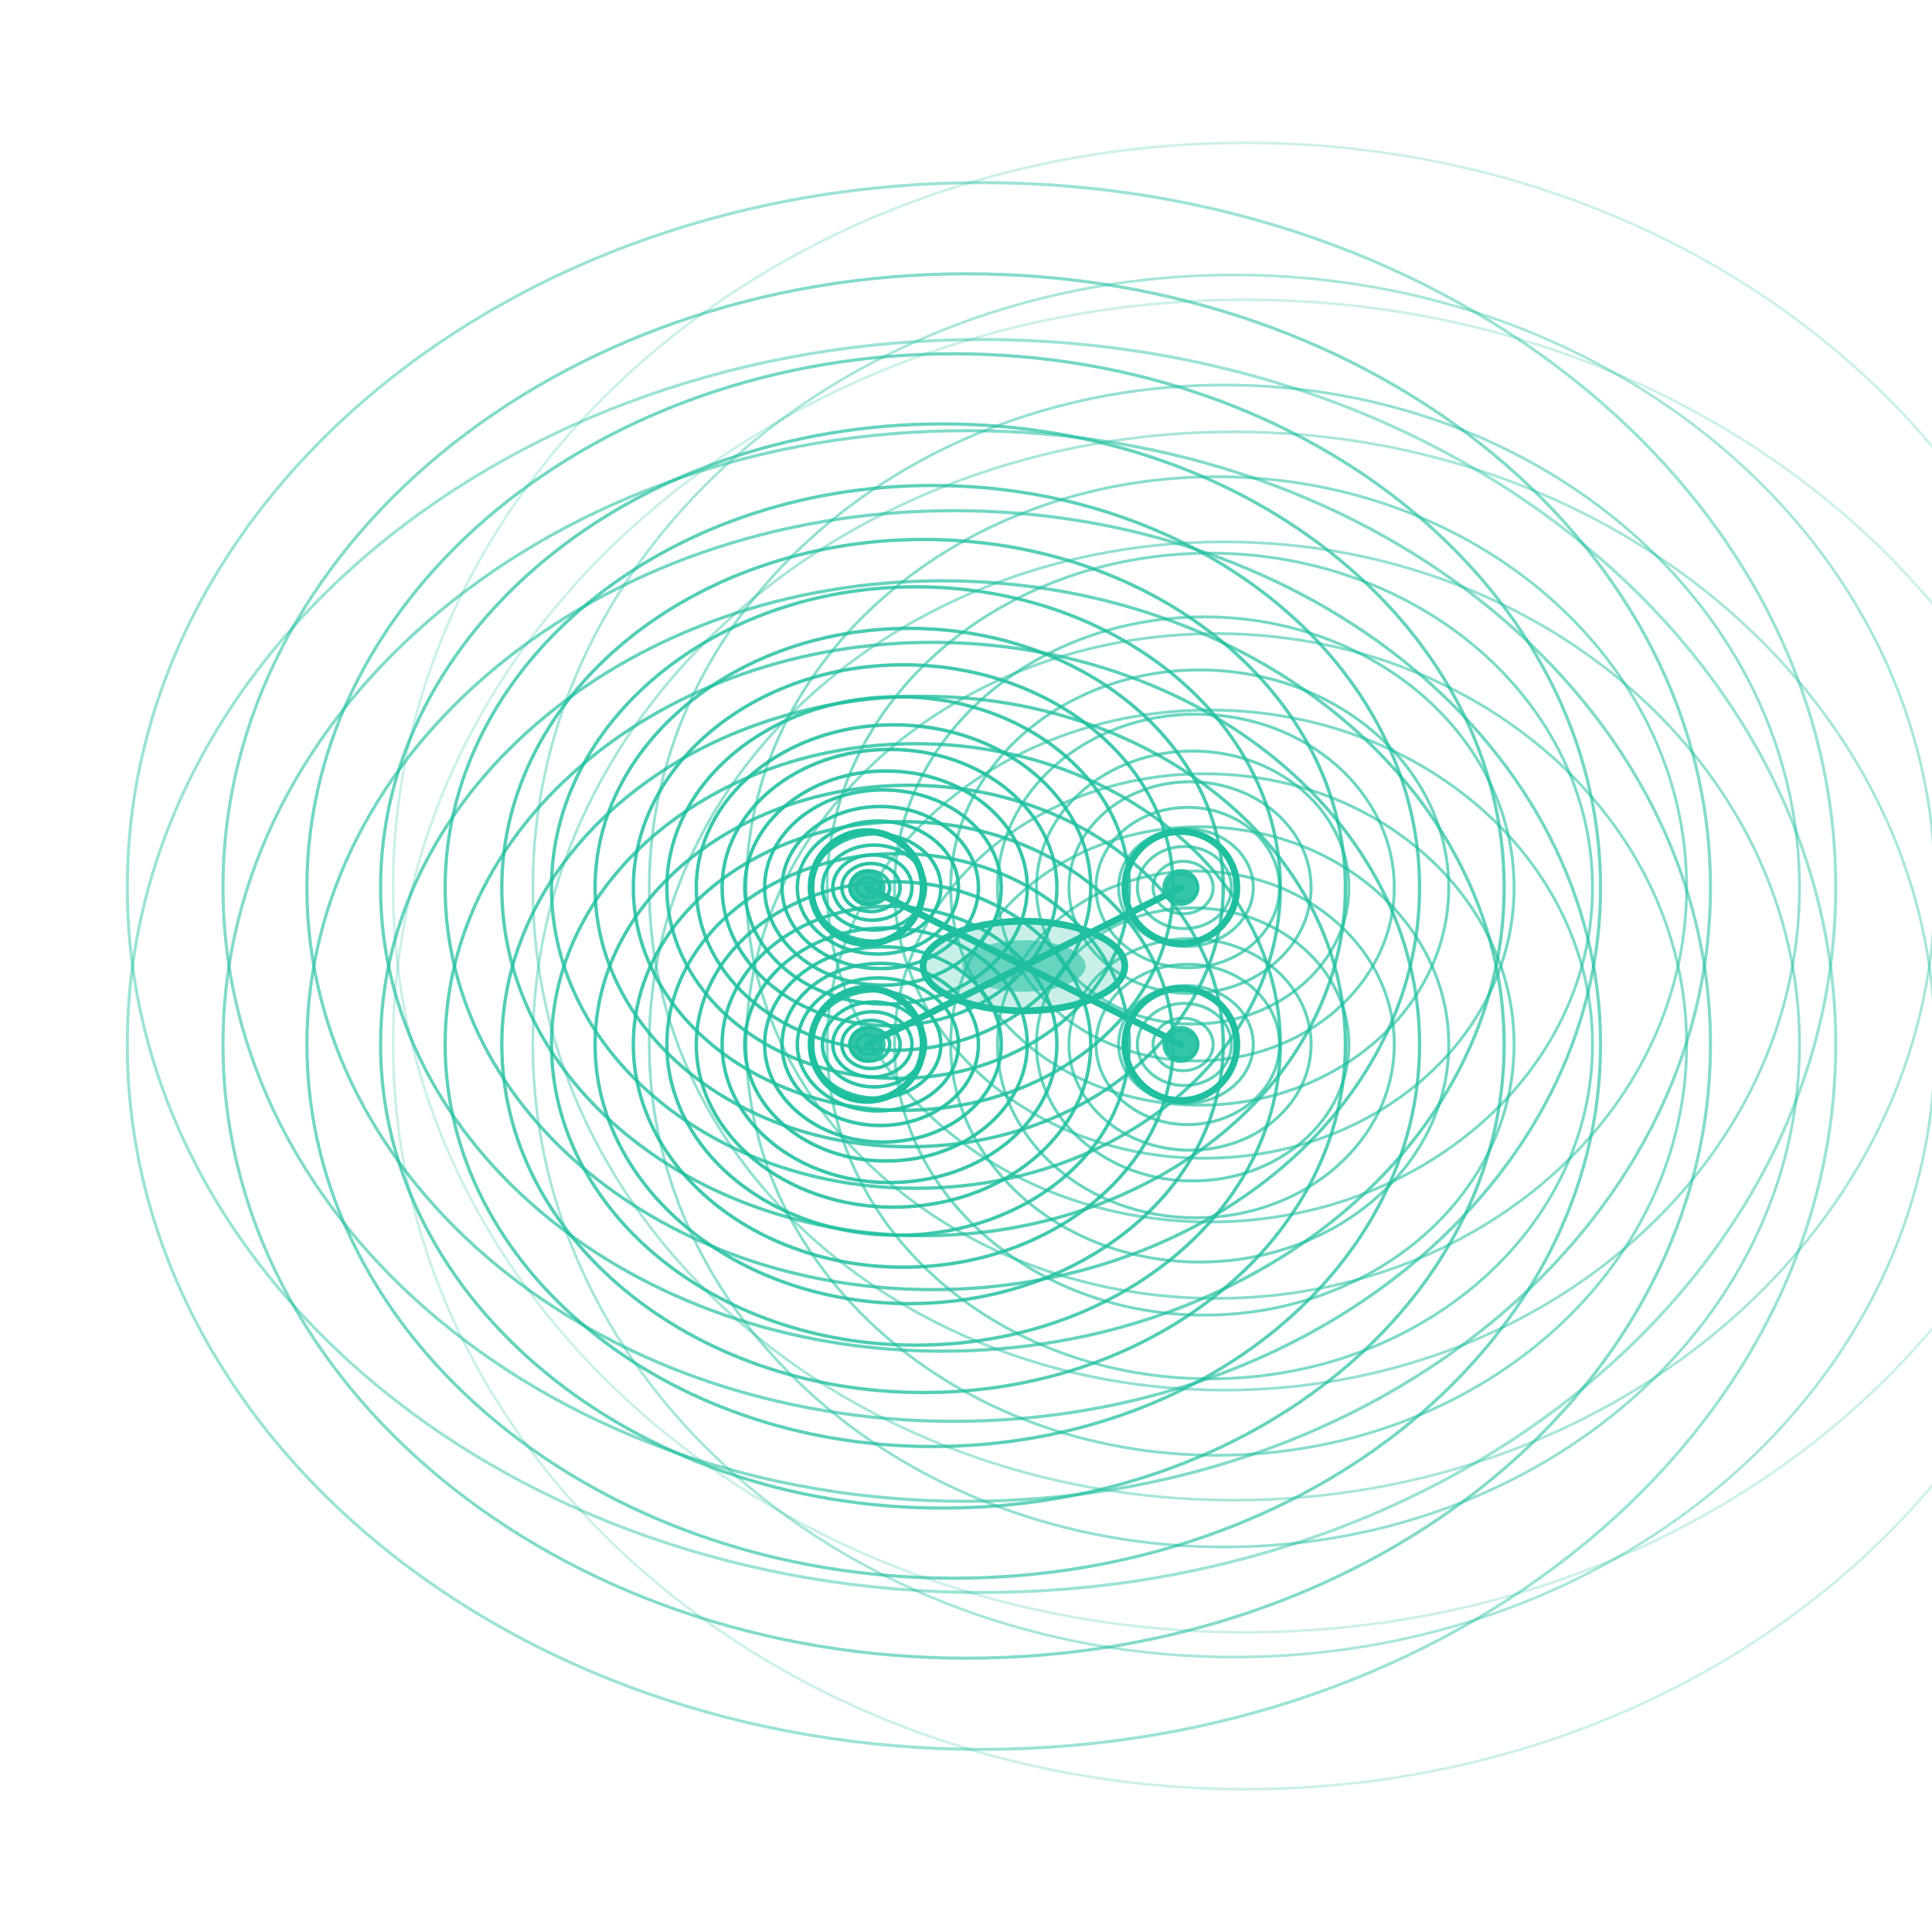
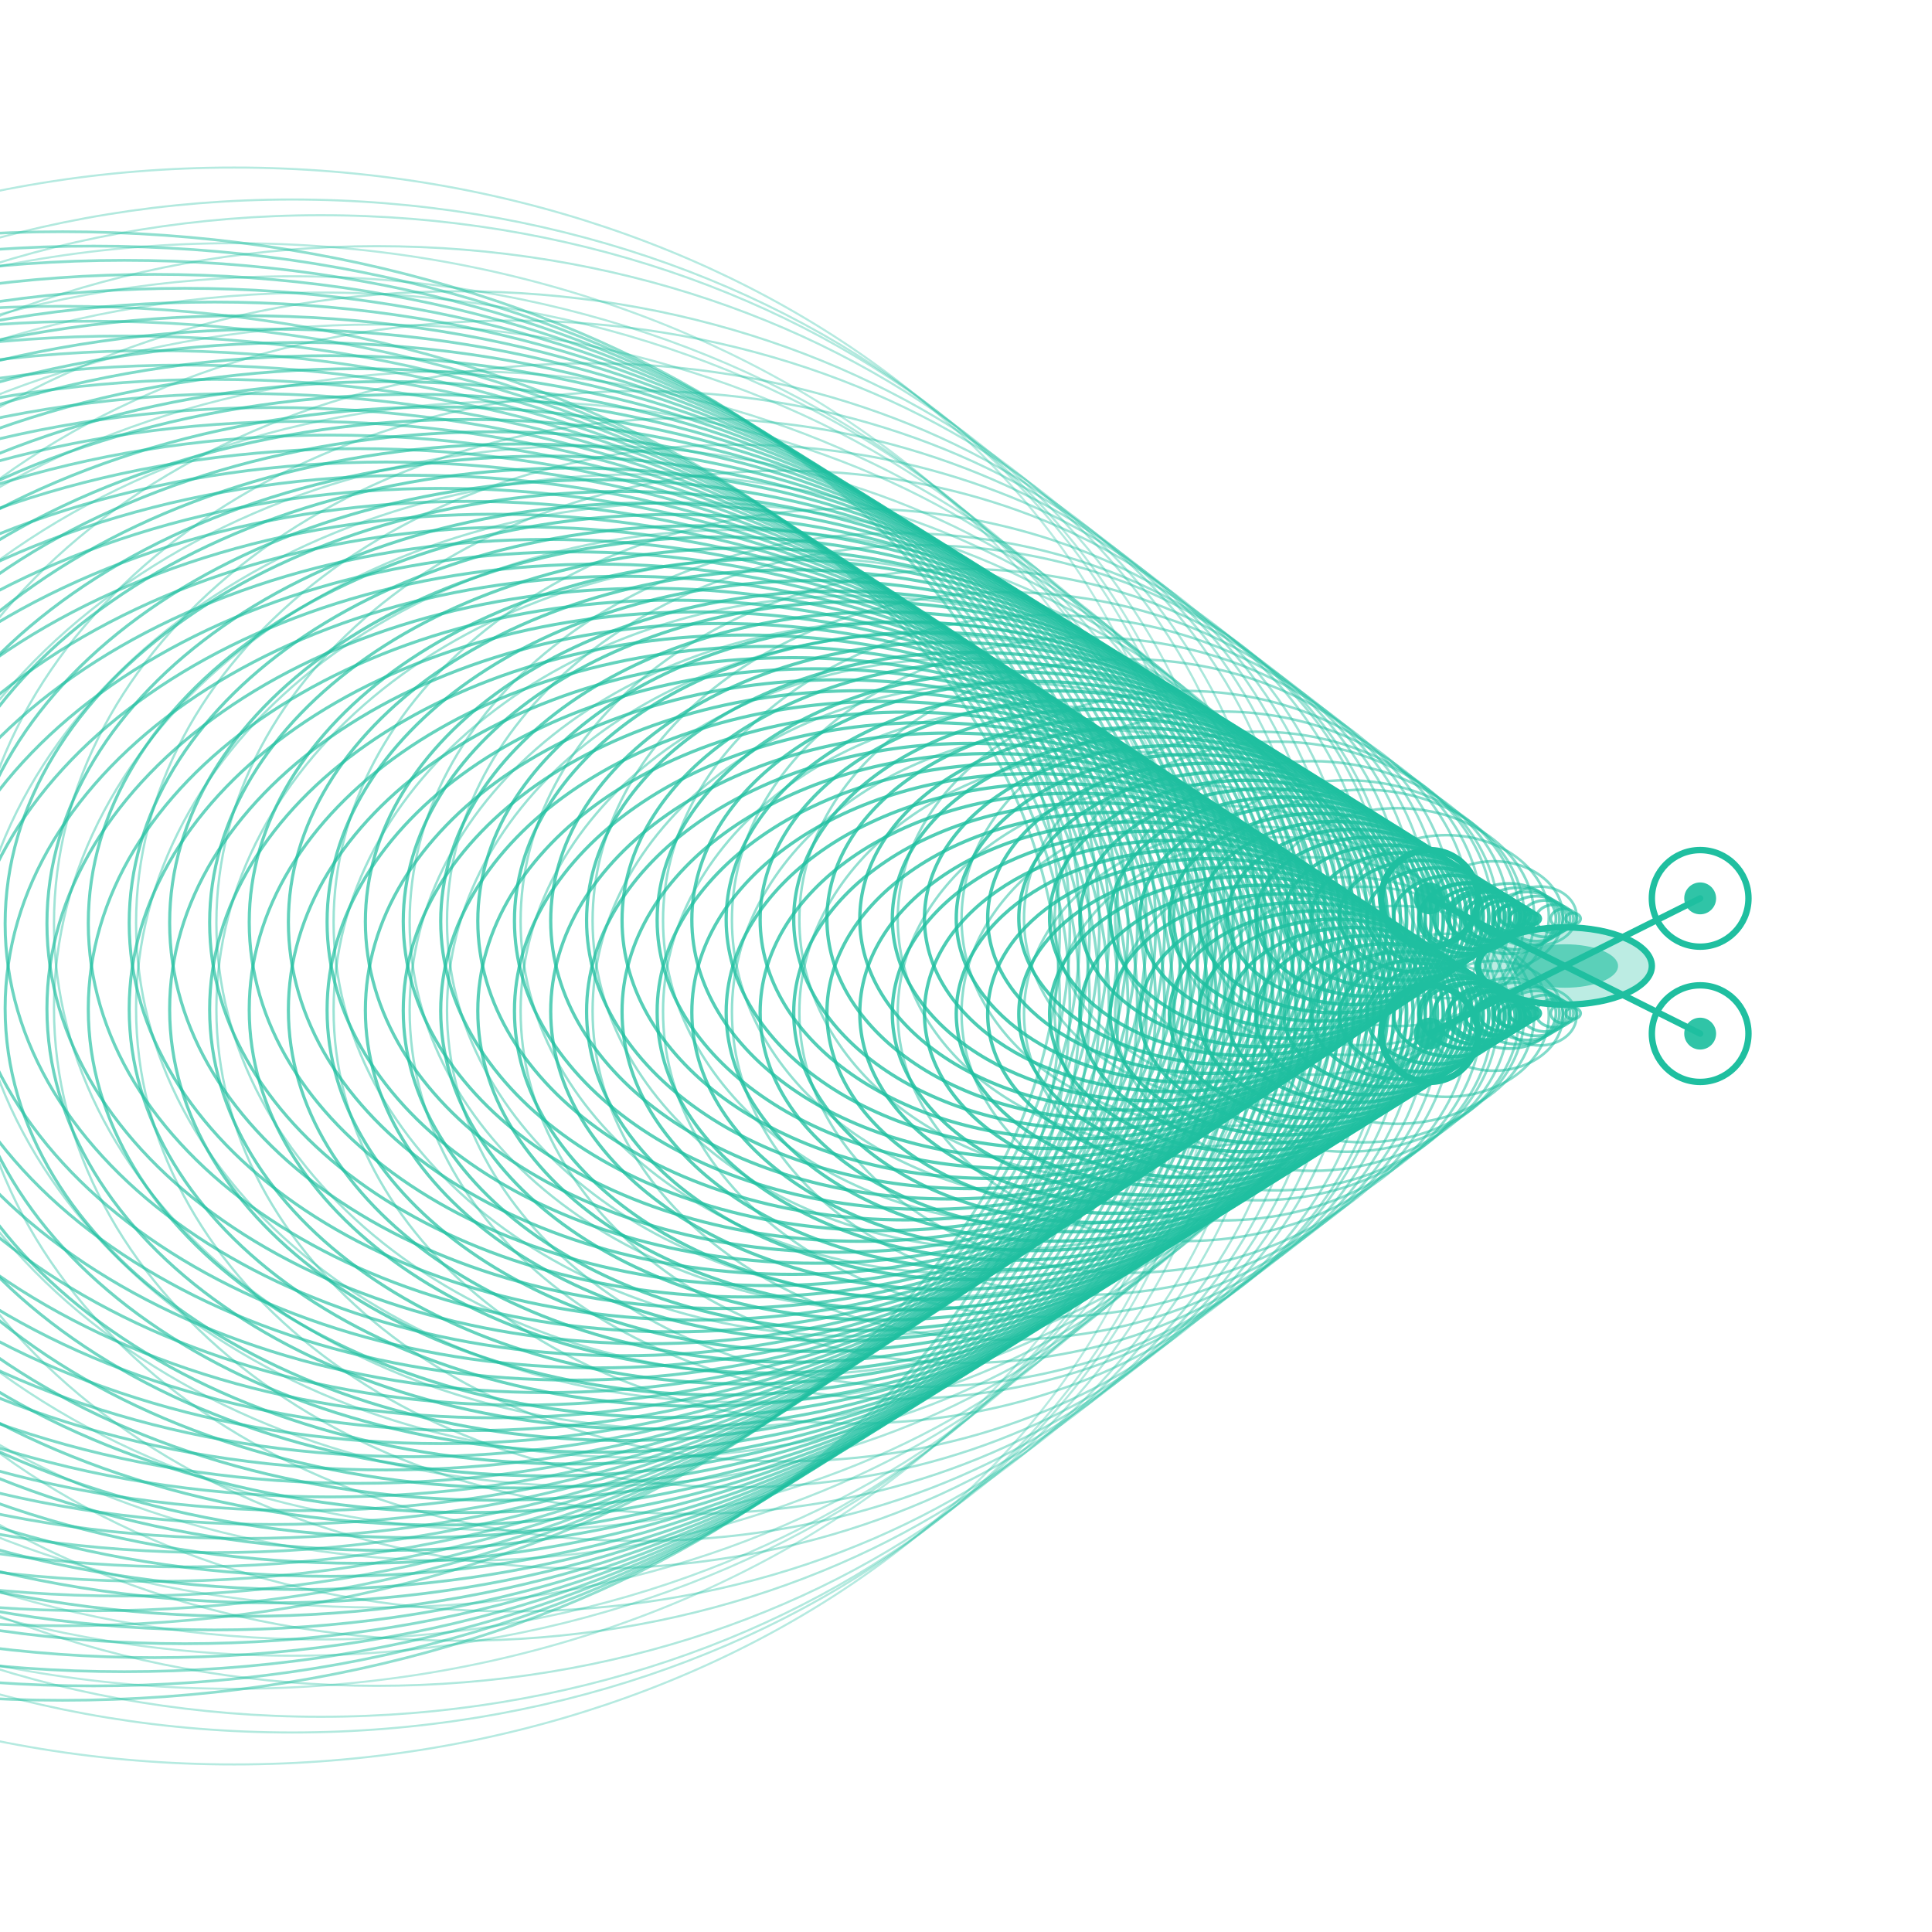
<svg xmlns="http://www.w3.org/2000/svg" viewBox="0 0 1000 1000" width="1000" height="1000" fill="none" role="img" aria-label="HET68 drone logo">
  <g transform="translate(500 500)">
-     <ellipse cx="8.04" cy="40.60" rx="442.14" ry="364.87" stroke="#1FBFA0" stroke-width="1.57" stroke-opacity="0.445" />
-     <ellipse cx="8.04" cy="-40.60" rx="442.14" ry="364.87" stroke="#1FBFA0" stroke-width="1.57" stroke-opacity="0.445" />
-     <ellipse cx="144.61" cy="40.60" rx="441.14" ry="385.46" stroke="#1FBFA0" stroke-width="1.34" stroke-opacity="0.219" />
-     <ellipse cx="144.61" cy="-40.60" rx="441.14" ry="385.46" stroke="#1FBFA0" stroke-width="1.34" stroke-opacity="0.219" />
-     <ellipse cx="0.38" cy="40.60" rx="384.95" ry="317.68" stroke="#1FBFA0" stroke-width="1.61" stroke-opacity="0.551" />
-     <ellipse cx="0.38" cy="-40.60" rx="384.95" ry="317.68" stroke="#1FBFA0" stroke-width="1.61" stroke-opacity="0.551" />
-     <ellipse cx="138.68" cy="40.60" rx="362.90" ry="317.09" stroke="#1FBFA0" stroke-width="1.39" stroke-opacity="0.388" />
-     <ellipse cx="138.68" cy="-40.60" rx="362.90" ry="317.09" stroke="#1FBFA0" stroke-width="1.39" stroke-opacity="0.388" />
-     <ellipse cx="-6.35" cy="40.60" rx="334.79" ry="276.28" stroke="#1FBFA0" stroke-width="1.64" stroke-opacity="0.625" />
-     <ellipse cx="-6.35" cy="-40.60" rx="334.79" ry="276.28" stroke="#1FBFA0" stroke-width="1.64" stroke-opacity="0.625" />
-     <ellipse cx="133.74" cy="40.60" rx="297.69" ry="260.12" stroke="#1FBFA0" stroke-width="1.43" stroke-opacity="0.474" />
-     <ellipse cx="133.74" cy="-40.60" rx="297.69" ry="260.12" stroke="#1FBFA0" stroke-width="1.43" stroke-opacity="0.474" />
-     <ellipse cx="-12.24" cy="40.60" rx="290.78" ry="239.97" stroke="#1FBFA0" stroke-width="1.67" stroke-opacity="0.680" />
-     <ellipse cx="-12.24" cy="-40.60" rx="290.78" ry="239.97" stroke="#1FBFA0" stroke-width="1.67" stroke-opacity="0.680" />
-     <ellipse cx="-17.41" cy="40.60" rx="252.18" ry="208.11" stroke="#1FBFA0" stroke-width="1.69" stroke-opacity="0.724" />
-     <ellipse cx="-17.41" cy="-40.60" rx="252.18" ry="208.11" stroke="#1FBFA0" stroke-width="1.69" stroke-opacity="0.724" />
-     <ellipse cx="129.63" cy="40.60" rx="243.36" ry="212.64" stroke="#1FBFA0" stroke-width="1.46" stroke-opacity="0.533" />
-     <ellipse cx="129.63" cy="-40.60" rx="243.36" ry="212.64" stroke="#1FBFA0" stroke-width="1.46" stroke-opacity="0.533" />
-     <ellipse cx="-21.95" cy="40.60" rx="218.32" ry="180.17" stroke="#1FBFA0" stroke-width="1.72" stroke-opacity="0.759" />
-     <ellipse cx="-21.95" cy="-40.60" rx="218.32" ry="180.17" stroke="#1FBFA0" stroke-width="1.72" stroke-opacity="0.759" />
-     <ellipse cx="126.20" cy="40.60" rx="198.08" ry="173.08" stroke="#1FBFA0" stroke-width="1.49" stroke-opacity="0.575" />
-     <ellipse cx="126.20" cy="-40.60" rx="198.08" ry="173.08" stroke="#1FBFA0" stroke-width="1.49" stroke-opacity="0.575" />
-     <ellipse cx="-25.93" cy="40.60" rx="188.62" ry="155.65" stroke="#1FBFA0" stroke-width="1.73" stroke-opacity="0.788" />
-     <ellipse cx="-25.93" cy="-40.60" rx="188.62" ry="155.65" stroke="#1FBFA0" stroke-width="1.73" stroke-opacity="0.788" />
-     <ellipse cx="-29.42" cy="40.60" rx="162.56" ry="134.15" stroke="#1FBFA0" stroke-width="1.75" stroke-opacity="0.813" />
-     <ellipse cx="-29.42" cy="-40.60" rx="162.56" ry="134.15" stroke="#1FBFA0" stroke-width="1.75" stroke-opacity="0.813" />
-     <ellipse cx="123.34" cy="40.60" rx="160.34" ry="140.10" stroke="#1FBFA0" stroke-width="1.51" stroke-opacity="0.608" />
-     <ellipse cx="123.34" cy="-40.60" rx="160.34" ry="140.10" stroke="#1FBFA0" stroke-width="1.51" stroke-opacity="0.608" />
-     <ellipse cx="-32.48" cy="40.60" rx="139.71" ry="115.29" stroke="#1FBFA0" stroke-width="1.77" stroke-opacity="0.833" />
-     <ellipse cx="-32.48" cy="-40.60" rx="139.71" ry="115.29" stroke="#1FBFA0" stroke-width="1.77" stroke-opacity="0.833" />
-     <ellipse cx="120.96" cy="40.60" rx="128.90" ry="112.63" stroke="#1FBFA0" stroke-width="1.53" stroke-opacity="0.634" />
-     <ellipse cx="120.96" cy="-40.60" rx="128.90" ry="112.63" stroke="#1FBFA0" stroke-width="1.53" stroke-opacity="0.634" />
-     <ellipse cx="-35.17" cy="40.60" rx="119.66" ry="98.75" stroke="#1FBFA0" stroke-width="1.78" stroke-opacity="0.851" />
-     <ellipse cx="-35.17" cy="-40.60" rx="119.66" ry="98.75" stroke="#1FBFA0" stroke-width="1.78" stroke-opacity="0.851" />
-     <ellipse cx="118.98" cy="40.60" rx="102.69" ry="89.73" stroke="#1FBFA0" stroke-width="1.54" stroke-opacity="0.654" />
-     <ellipse cx="118.98" cy="-40.60" rx="102.69" ry="89.73" stroke="#1FBFA0" stroke-width="1.54" stroke-opacity="0.654" />
-     <ellipse cx="-37.52" cy="40.60" rx="102.07" ry="84.23" stroke="#1FBFA0" stroke-width="1.79" stroke-opacity="0.865" />
-     <ellipse cx="-37.52" cy="-40.60" rx="102.07" ry="84.23" stroke="#1FBFA0" stroke-width="1.79" stroke-opacity="0.865" />
-     <ellipse cx="-39.59" cy="40.60" rx="86.65" ry="71.50" stroke="#1FBFA0" stroke-width="1.80" stroke-opacity="0.878" />
-     <ellipse cx="-39.59" cy="-40.60" rx="86.65" ry="71.50" stroke="#1FBFA0" stroke-width="1.80" stroke-opacity="0.878" />
-     <ellipse cx="117.32" cy="40.60" rx="80.86" ry="70.65" stroke="#1FBFA0" stroke-width="1.56" stroke-opacity="0.670" />
-     <ellipse cx="117.32" cy="-40.60" rx="80.86" ry="70.65" stroke="#1FBFA0" stroke-width="1.56" stroke-opacity="0.670" />
-     <ellipse cx="-41.40" cy="40.60" rx="73.11" ry="60.34" stroke="#1FBFA0" stroke-width="1.81" stroke-opacity="0.889" />
-     <ellipse cx="-41.40" cy="-40.60" rx="73.11" ry="60.34" stroke="#1FBFA0" stroke-width="1.81" stroke-opacity="0.889" />
-     <ellipse cx="115.95" cy="40.60" rx="62.66" ry="54.75" stroke="#1FBFA0" stroke-width="1.57" stroke-opacity="0.683" />
-     <ellipse cx="115.95" cy="-40.60" rx="62.66" ry="54.75" stroke="#1FBFA0" stroke-width="1.57" stroke-opacity="0.683" />
-     <ellipse cx="-42.99" cy="40.60" rx="61.24" ry="50.54" stroke="#1FBFA0" stroke-width="1.82" stroke-opacity="0.898" />
-     <ellipse cx="-42.99" cy="-40.60" rx="61.24" ry="50.54" stroke="#1FBFA0" stroke-width="1.82" stroke-opacity="0.898" />
-     <ellipse cx="-44.39" cy="40.60" rx="50.83" ry="41.95" stroke="#1FBFA0" stroke-width="1.82" stroke-opacity="0.906" />
-     <ellipse cx="-44.39" cy="-40.60" rx="50.83" ry="41.95" stroke="#1FBFA0" stroke-width="1.82" stroke-opacity="0.906" />
-     <ellipse cx="114.80" cy="40.60" rx="47.50" ry="41.50" stroke="#1FBFA0" stroke-width="1.58" stroke-opacity="0.694" />
-     <ellipse cx="114.80" cy="-40.60" rx="47.50" ry="41.50" stroke="#1FBFA0" stroke-width="1.58" stroke-opacity="0.694" />
-     <ellipse cx="-45.61" cy="40.60" rx="41.70" ry="34.41" stroke="#1FBFA0" stroke-width="1.83" stroke-opacity="0.913" />
-     <ellipse cx="-45.61" cy="-40.60" rx="41.70" ry="34.41" stroke="#1FBFA0" stroke-width="1.83" stroke-opacity="0.913" />
-     <ellipse cx="113.84" cy="40.60" rx="34.86" ry="30.46" stroke="#1FBFA0" stroke-width="1.58" stroke-opacity="0.702" />
-     <ellipse cx="113.84" cy="-40.60" rx="34.86" ry="30.46" stroke="#1FBFA0" stroke-width="1.58" stroke-opacity="0.702" />
-     <ellipse cx="-46.69" cy="40.60" rx="33.69" ry="27.80" stroke="#1FBFA0" stroke-width="1.83" stroke-opacity="0.920" />
-     <ellipse cx="-46.69" cy="-40.60" rx="33.69" ry="27.80" stroke="#1FBFA0" stroke-width="1.83" stroke-opacity="0.920" />
-     <ellipse cx="-47.63" cy="40.60" rx="26.66" ry="22.00" stroke="#1FBFA0" stroke-width="1.84" stroke-opacity="0.925" />
-     <ellipse cx="-47.63" cy="-40.60" rx="26.66" ry="22.00" stroke="#1FBFA0" stroke-width="1.84" stroke-opacity="0.925" />
-     <ellipse cx="113.04" cy="40.60" rx="24.33" ry="21.26" stroke="#1FBFA0" stroke-width="1.59" stroke-opacity="0.709" />
-     <ellipse cx="113.04" cy="-40.60" rx="24.33" ry="21.26" stroke="#1FBFA0" stroke-width="1.59" stroke-opacity="0.709" />
-     <ellipse cx="-48.45" cy="40.60" rx="20.49" ry="16.91" stroke="#1FBFA0" stroke-width="1.84" stroke-opacity="0.929" />
-     <ellipse cx="-48.45" cy="-40.60" rx="20.49" ry="16.91" stroke="#1FBFA0" stroke-width="1.84" stroke-opacity="0.929" />
-     <ellipse cx="112.38" cy="40.60" rx="15.55" ry="13.59" stroke="#1FBFA0" stroke-width="1.60" stroke-opacity="0.715" />
-     <ellipse cx="112.38" cy="-40.60" rx="15.55" ry="13.59" stroke="#1FBFA0" stroke-width="1.60" stroke-opacity="0.715" />
-     <ellipse cx="-49.18" cy="40.60" rx="15.08" ry="12.45" stroke="#1FBFA0" stroke-width="1.84" stroke-opacity="0.933" />
-     <ellipse cx="-49.18" cy="-40.60" rx="15.08" ry="12.45" stroke="#1FBFA0" stroke-width="1.84" stroke-opacity="0.933" />
-     <ellipse cx="-49.81" cy="40.60" rx="10.34" ry="8.53" stroke="#1FBFA0" stroke-width="1.85" stroke-opacity="0.937" />
-     <ellipse cx="-49.81" cy="-40.60" rx="10.34" ry="8.53" stroke="#1FBFA0" stroke-width="1.85" stroke-opacity="0.937" />
-     <ellipse cx="111.82" cy="40.60" rx="8.24" ry="7.20" stroke="#1FBFA0" stroke-width="1.60" stroke-opacity="0.720" />
-     <ellipse cx="111.82" cy="-40.60" rx="8.24" ry="7.20" stroke="#1FBFA0" stroke-width="1.60" stroke-opacity="0.720" />
-     <ellipse cx="-50.37" cy="40.60" rx="6.18" ry="5.10" stroke="#1FBFA0" stroke-width="1.85" stroke-opacity="0.940" />
-     <ellipse cx="-50.37" cy="-40.60" rx="6.18" ry="5.10" stroke="#1FBFA0" stroke-width="1.85" stroke-opacity="0.940" />
-     <g transform="translate(30.00 0.00) rotate(180)" stroke="#1FBFA0" stroke-width="3.5" stroke-linejoin="round" stroke-linecap="round" fill="#1FBFA0" fill-opacity="0.24">
-       <ellipse cx="0" cy="0" rx="52.20" ry="23.20" />
-       <path d="M -81.20 -40.60 L 81.20 40.60 M 81.20 -40.60 L -81.20 40.60" fill="none" />
-       <circle cx="-81.20" cy="-40.60" r="29.00" fill="none" />
-       <circle cx="-81.20" cy="-40.60" r="9.57" fill="#1FBFA0" fill-opacity="0.9" stroke="none" />
-       <circle cx="81.20" cy="-40.60" r="29.00" fill="none" />
-       <circle cx="81.20" cy="-40.60" r="9.57" fill="#1FBFA0" fill-opacity="0.9" stroke="none" />
-       <circle cx="-81.20" cy="40.60" r="29.00" fill="none" />
-       <circle cx="-81.20" cy="40.60" r="9.57" fill="#1FBFA0" fill-opacity="0.9" stroke="none" />
-       <circle cx="81.20" cy="40.60" r="29.00" fill="none" />
-       <circle cx="81.20" cy="40.60" r="9.57" fill="#1FBFA0" fill-opacity="0.9" stroke="none" />
-       <ellipse cx="0" cy="0" rx="31.90" ry="13.34" fill="#1FBFA0" fill-opacity="0.58" stroke="none" />
+     <ellipse cx="-467.59" cy="19.29" rx="516.11" ry="360.78" stroke="#1FBFA0" stroke-width="1.39" stroke-opacity="0.497" />
+     <ellipse cx="-467.59" cy="-19.29" rx="516.11" ry="360.78" stroke="#1FBFA0" stroke-width="1.39" stroke-opacity="0.497" />
+     <ellipse cx="-451.52" cy="19.44" rx="505.25" ry="353.19" stroke="#1FBFA0" stroke-width="1.40" stroke-opacity="0.506" />
+     <ellipse cx="-451.52" cy="-19.44" rx="505.25" ry="353.19" stroke="#1FBFA0" stroke-width="1.40" stroke-opacity="0.506" />
+     <ellipse cx="-378.82" cy="19.58" rx="494.51" ry="393.69" stroke="#1FBFA0" stroke-width="1.07" stroke-opacity="0.331" />
+     <ellipse cx="-435.63" cy="19.58" rx="494.51" ry="345.68" stroke="#1FBFA0" stroke-width="1.41" stroke-opacity="0.514" />
+     <ellipse cx="-378.82" cy="-19.58" rx="494.51" ry="393.69" stroke="#1FBFA0" stroke-width="1.07" stroke-opacity="0.331" />
+     <ellipse cx="-435.63" cy="-19.58" rx="494.51" ry="345.68" stroke="#1FBFA0" stroke-width="1.41" stroke-opacity="0.514" />
+     <ellipse cx="-419.91" cy="19.73" rx="483.88" ry="338.25" stroke="#1FBFA0" stroke-width="1.42" stroke-opacity="0.522" />
+     <ellipse cx="-419.91" cy="-19.73" rx="483.88" ry="338.25" stroke="#1FBFA0" stroke-width="1.42" stroke-opacity="0.522" />
+     <ellipse cx="-348.78" cy="19.87" rx="473.37" ry="376.86" stroke="#1FBFA0" stroke-width="1.08" stroke-opacity="0.342" />
+     <ellipse cx="-404.36" cy="19.87" rx="473.37" ry="330.90" stroke="#1FBFA0" stroke-width="1.43" stroke-opacity="0.531" />
+     <ellipse cx="-348.78" cy="-19.87" rx="473.37" ry="376.86" stroke="#1FBFA0" stroke-width="1.08" stroke-opacity="0.342" />
+     <ellipse cx="-404.36" cy="-19.87" rx="473.37" ry="330.90" stroke="#1FBFA0" stroke-width="1.43" stroke-opacity="0.531" />
+     <ellipse cx="-334.01" cy="20.01" rx="462.98" ry="368.59" stroke="#1FBFA0" stroke-width="1.09" stroke-opacity="0.347" />
+     <ellipse cx="-388.98" cy="20.01" rx="462.98" ry="323.64" stroke="#1FBFA0" stroke-width="1.44" stroke-opacity="0.539" />
+     <ellipse cx="-334.01" cy="-20.01" rx="462.98" ry="368.59" stroke="#1FBFA0" stroke-width="1.09" stroke-opacity="0.347" />
+     <ellipse cx="-388.98" cy="-20.01" rx="462.98" ry="323.64" stroke="#1FBFA0" stroke-width="1.44" stroke-opacity="0.539" />
+     <ellipse cx="-373.77" cy="20.15" rx="452.70" ry="316.45" stroke="#1FBFA0" stroke-width="1.45" stroke-opacity="0.547" />
+     <ellipse cx="-373.77" cy="-20.15" rx="452.70" ry="316.45" stroke="#1FBFA0" stroke-width="1.45" stroke-opacity="0.547" />
+     <ellipse cx="-304.94" cy="20.28" rx="442.53" ry="352.30" stroke="#1FBFA0" stroke-width="1.10" stroke-opacity="0.358" />
+     <ellipse cx="-358.72" cy="20.28" rx="442.53" ry="309.34" stroke="#1FBFA0" stroke-width="1.46" stroke-opacity="0.555" />
+     <ellipse cx="-304.94" cy="-20.28" rx="442.53" ry="352.30" stroke="#1FBFA0" stroke-width="1.10" stroke-opacity="0.358" />
+     <ellipse cx="-358.72" cy="-20.28" rx="442.53" ry="309.34" stroke="#1FBFA0" stroke-width="1.46" stroke-opacity="0.555" />
+     <ellipse cx="-343.84" cy="20.42" rx="432.47" ry="302.31" stroke="#1FBFA0" stroke-width="1.46" stroke-opacity="0.563" />
+     <ellipse cx="-343.84" cy="-20.42" rx="432.47" ry="302.31" stroke="#1FBFA0" stroke-width="1.46" stroke-opacity="0.563" />
+     <ellipse cx="-329.12" cy="20.55" rx="422.52" ry="295.35" stroke="#1FBFA0" stroke-width="1.47" stroke-opacity="0.570" />
+     <ellipse cx="-329.12" cy="-20.55" rx="422.52" ry="295.35" stroke="#1FBFA0" stroke-width="1.47" stroke-opacity="0.570" />
+     <ellipse cx="-262.51" cy="20.69" rx="412.68" ry="328.54" stroke="#1FBFA0" stroke-width="1.12" stroke-opacity="0.373" />
+     <ellipse cx="-314.55" cy="20.69" rx="412.68" ry="288.47" stroke="#1FBFA0" stroke-width="1.48" stroke-opacity="0.578" />
+     <ellipse cx="-262.51" cy="-20.69" rx="412.68" ry="328.54" stroke="#1FBFA0" stroke-width="1.12" stroke-opacity="0.373" />
+     <ellipse cx="-314.55" cy="-20.69" rx="412.68" ry="288.47" stroke="#1FBFA0" stroke-width="1.48" stroke-opacity="0.578" />
+     <ellipse cx="-300.15" cy="20.82" rx="402.94" ry="281.67" stroke="#1FBFA0" stroke-width="1.49" stroke-opacity="0.586" />
+     <ellipse cx="-300.15" cy="-20.82" rx="402.94" ry="281.67" stroke="#1FBFA0" stroke-width="1.49" stroke-opacity="0.586" />
+     <ellipse cx="-234.99" cy="20.95" rx="393.31" ry="313.12" stroke="#1FBFA0" stroke-width="1.13" stroke-opacity="0.382" />
+     <ellipse cx="-285.91" cy="20.95" rx="393.31" ry="274.94" stroke="#1FBFA0" stroke-width="1.50" stroke-opacity="0.593" />
+     <ellipse cx="-234.99" cy="-20.95" rx="393.31" ry="313.12" stroke="#1FBFA0" stroke-width="1.13" stroke-opacity="0.382" />
+     <ellipse cx="-285.91" cy="-20.95" rx="393.31" ry="274.94" stroke="#1FBFA0" stroke-width="1.50" stroke-opacity="0.593" />
+     <ellipse cx="-271.81" cy="21.07" rx="383.79" ry="268.28" stroke="#1FBFA0" stroke-width="1.51" stroke-opacity="0.601" />
+     <ellipse cx="-271.81" cy="-21.07" rx="383.79" ry="268.28" stroke="#1FBFA0" stroke-width="1.51" stroke-opacity="0.601" />
+     <ellipse cx="-257.88" cy="21.20" rx="374.37" ry="261.69" stroke="#1FBFA0" stroke-width="1.52" stroke-opacity="0.608" />
+     <ellipse cx="-257.88" cy="-21.20" rx="374.37" ry="261.69" stroke="#1FBFA0" stroke-width="1.52" stroke-opacity="0.608" />
+     <ellipse cx="-194.83" cy="21.33" rx="365.05" ry="290.62" stroke="#1FBFA0" stroke-width="1.15" stroke-opacity="0.396" />
+     <ellipse cx="-244.09" cy="21.33" rx="365.05" ry="255.18" stroke="#1FBFA0" stroke-width="1.52" stroke-opacity="0.615" />
+     <ellipse cx="-194.83" cy="-21.33" rx="365.05" ry="290.62" stroke="#1FBFA0" stroke-width="1.15" stroke-opacity="0.396" />
+     <ellipse cx="-244.09" cy="-21.33" rx="365.05" ry="255.18" stroke="#1FBFA0" stroke-width="1.52" stroke-opacity="0.615" />
+     <ellipse cx="-230.46" cy="21.45" rx="355.83" ry="248.74" stroke="#1FBFA0" stroke-width="1.53" stroke-opacity="0.622" />
+     <ellipse cx="-230.46" cy="-21.45" rx="355.83" ry="248.74" stroke="#1FBFA0" stroke-width="1.53" stroke-opacity="0.622" />
+     <ellipse cx="-168.77" cy="21.57" rx="346.72" ry="276.03" stroke="#1FBFA0" stroke-width="1.17" stroke-opacity="0.406" />
+     <ellipse cx="-216.97" cy="21.57" rx="346.72" ry="242.36" stroke="#1FBFA0" stroke-width="1.54" stroke-opacity="0.630" />
+     <ellipse cx="-168.77" cy="-21.57" rx="346.72" ry="276.03" stroke="#1FBFA0" stroke-width="1.17" stroke-opacity="0.406" />
+     <ellipse cx="-216.97" cy="-21.57" rx="346.72" ry="242.36" stroke="#1FBFA0" stroke-width="1.54" stroke-opacity="0.630" />
+     <ellipse cx="-203.63" cy="21.70" rx="337.70" ry="236.06" stroke="#1FBFA0" stroke-width="1.55" stroke-opacity="0.637" />
+     <ellipse cx="-203.63" cy="-21.70" rx="337.70" ry="236.06" stroke="#1FBFA0" stroke-width="1.55" stroke-opacity="0.637" />
+     <ellipse cx="-143.28" cy="21.82" rx="328.78" ry="261.75" stroke="#1FBFA0" stroke-width="1.18" stroke-opacity="0.415" />
+     <ellipse cx="-190.43" cy="21.82" rx="328.78" ry="229.83" stroke="#1FBFA0" stroke-width="1.56" stroke-opacity="0.643" />
+     <ellipse cx="-143.28" cy="-21.82" rx="328.78" ry="261.75" stroke="#1FBFA0" stroke-width="1.18" stroke-opacity="0.415" />
+     <ellipse cx="-190.43" cy="-21.82" rx="328.78" ry="229.83" stroke="#1FBFA0" stroke-width="1.56" stroke-opacity="0.643" />
+     <ellipse cx="-177.38" cy="21.94" rx="319.96" ry="223.66" stroke="#1FBFA0" stroke-width="1.56" stroke-opacity="0.650" />
+     <ellipse cx="-177.38" cy="-21.94" rx="319.96" ry="223.66" stroke="#1FBFA0" stroke-width="1.56" stroke-opacity="0.650" />
+     <ellipse cx="-118.34" cy="22.05" rx="311.23" ry="247.78" stroke="#1FBFA0" stroke-width="1.19" stroke-opacity="0.424" />
+     <ellipse cx="-164.47" cy="22.05" rx="311.23" ry="217.56" stroke="#1FBFA0" stroke-width="1.57" stroke-opacity="0.657" />
+     <ellipse cx="-118.34" cy="-22.05" rx="311.23" ry="247.78" stroke="#1FBFA0" stroke-width="1.19" stroke-opacity="0.424" />
+     <ellipse cx="-164.47" cy="-22.05" rx="311.23" ry="217.56" stroke="#1FBFA0" stroke-width="1.57" stroke-opacity="0.657" />
+     <ellipse cx="-151.70" cy="22.17" rx="302.60" ry="211.53" stroke="#1FBFA0" stroke-width="1.58" stroke-opacity="0.664" />
+     <ellipse cx="-151.70" cy="-22.17" rx="302.60" ry="211.53" stroke="#1FBFA0" stroke-width="1.58" stroke-opacity="0.664" />
+     <ellipse cx="-93.94" cy="22.28" rx="294.06" ry="234.11" stroke="#1FBFA0" stroke-width="1.20" stroke-opacity="0.432" />
+     <ellipse cx="-139.07" cy="22.28" rx="294.06" ry="205.56" stroke="#1FBFA0" stroke-width="1.59" stroke-opacity="0.671" />
+     <ellipse cx="-93.94" cy="-22.28" rx="294.06" ry="234.11" stroke="#1FBFA0" stroke-width="1.20" stroke-opacity="0.432" />
+     <ellipse cx="-139.07" cy="-22.28" rx="294.06" ry="205.56" stroke="#1FBFA0" stroke-width="1.59" stroke-opacity="0.671" />
+     <ellipse cx="-126.57" cy="22.40" rx="285.62" ry="199.66" stroke="#1FBFA0" stroke-width="1.60" stroke-opacity="0.677" />
+     <ellipse cx="-126.57" cy="-22.40" rx="285.62" ry="199.66" stroke="#1FBFA0" stroke-width="1.60" stroke-opacity="0.677" />
+     <ellipse cx="-114.22" cy="22.51" rx="277.27" ry="193.82" stroke="#1FBFA0" stroke-width="1.60" stroke-opacity="0.684" />
+     <ellipse cx="-114.22" cy="-22.51" rx="277.27" ry="193.82" stroke="#1FBFA0" stroke-width="1.60" stroke-opacity="0.684" />
+     <ellipse cx="-58.32" cy="22.62" rx="269.01" ry="214.16" stroke="#1FBFA0" stroke-width="1.22" stroke-opacity="0.445" />
+     <ellipse cx="-101.99" cy="22.62" rx="269.01" ry="188.04" stroke="#1FBFA0" stroke-width="1.61" stroke-opacity="0.690" />
+     <ellipse cx="-58.32" cy="-22.62" rx="269.01" ry="214.16" stroke="#1FBFA0" stroke-width="1.22" stroke-opacity="0.445" />
+     <ellipse cx="-101.99" cy="-22.62" rx="269.01" ry="188.04" stroke="#1FBFA0" stroke-width="1.61" stroke-opacity="0.690" />
+     <ellipse cx="-89.90" cy="22.73" rx="260.83" ry="182.33" stroke="#1FBFA0" stroke-width="1.62" stroke-opacity="0.697" />
+     <ellipse cx="-89.90" cy="-22.73" rx="260.83" ry="182.33" stroke="#1FBFA0" stroke-width="1.62" stroke-opacity="0.697" />
+     <ellipse cx="-35.22" cy="22.84" rx="252.75" ry="201.22" stroke="#1FBFA0" stroke-width="1.23" stroke-opacity="0.453" />
+     <ellipse cx="-77.95" cy="22.84" rx="252.75" ry="176.68" stroke="#1FBFA0" stroke-width="1.62" stroke-opacity="0.703" />
+     <ellipse cx="-35.22" cy="-22.84" rx="252.75" ry="201.22" stroke="#1FBFA0" stroke-width="1.23" stroke-opacity="0.453" />
+     <ellipse cx="-77.95" cy="-22.84" rx="252.75" ry="176.68" stroke="#1FBFA0" stroke-width="1.62" stroke-opacity="0.703" />
+     <ellipse cx="-23.86" cy="22.95" rx="244.76" ry="194.85" stroke="#1FBFA0" stroke-width="1.23" stroke-opacity="0.457" />
+     <ellipse cx="-66.12" cy="22.95" rx="244.76" ry="171.09" stroke="#1FBFA0" stroke-width="1.63" stroke-opacity="0.709" />
+     <ellipse cx="-23.86" cy="-22.95" rx="244.76" ry="194.85" stroke="#1FBFA0" stroke-width="1.23" stroke-opacity="0.457" />
+     <ellipse cx="-66.12" cy="-22.95" rx="244.76" ry="171.09" stroke="#1FBFA0" stroke-width="1.63" stroke-opacity="0.709" />
+     <ellipse cx="-54.42" cy="23.06" rx="236.85" ry="165.56" stroke="#1FBFA0" stroke-width="1.64" stroke-opacity="0.715" />
+     <ellipse cx="-54.42" cy="-23.06" rx="236.85" ry="165.56" stroke="#1FBFA0" stroke-width="1.64" stroke-opacity="0.715" />
+     <ellipse cx="-1.50" cy="23.16" rx="229.03" ry="182.33" stroke="#1FBFA0" stroke-width="1.25" stroke-opacity="0.465" />
+     <ellipse cx="-42.85" cy="23.16" rx="229.03" ry="160.10" stroke="#1FBFA0" stroke-width="1.65" stroke-opacity="0.721" />
+     <ellipse cx="-1.50" cy="-23.16" rx="229.03" ry="182.33" stroke="#1FBFA0" stroke-width="1.25" stroke-opacity="0.465" />
+     <ellipse cx="-42.85" cy="-23.16" rx="229.03" ry="160.10" stroke="#1FBFA0" stroke-width="1.65" stroke-opacity="0.721" />
+     <ellipse cx="-31.40" cy="23.27" rx="221.29" ry="154.69" stroke="#1FBFA0" stroke-width="1.65" stroke-opacity="0.727" />
+     <ellipse cx="-31.40" cy="-23.27" rx="221.29" ry="154.69" stroke="#1FBFA0" stroke-width="1.65" stroke-opacity="0.727" />
+     <ellipse cx="20.37" cy="23.37" rx="213.64" ry="170.08" stroke="#1FBFA0" stroke-width="1.26" stroke-opacity="0.473" />
+     <ellipse cx="-20.08" cy="23.37" rx="213.64" ry="149.34" stroke="#1FBFA0" stroke-width="1.66" stroke-opacity="0.733" />
+     <ellipse cx="20.37" cy="-23.37" rx="213.64" ry="170.08" stroke="#1FBFA0" stroke-width="1.26" stroke-opacity="0.473" />
+     <ellipse cx="-20.08" cy="-23.37" rx="213.64" ry="149.34" stroke="#1FBFA0" stroke-width="1.66" stroke-opacity="0.733" />
+     <ellipse cx="-8.88" cy="23.47" rx="206.07" ry="144.05" stroke="#1FBFA0" stroke-width="1.67" stroke-opacity="0.739" />
+     <ellipse cx="-8.88" cy="-23.47" rx="206.07" ry="144.05" stroke="#1FBFA0" stroke-width="1.67" stroke-opacity="0.739" />
+     <ellipse cx="41.77" cy="23.57" rx="198.58" ry="158.09" stroke="#1FBFA0" stroke-width="1.27" stroke-opacity="0.480" />
+     <ellipse cx="2.20" cy="23.57" rx="198.58" ry="138.81" stroke="#1FBFA0" stroke-width="1.67" stroke-opacity="0.745" />
+     <ellipse cx="41.77" cy="-23.57" rx="198.58" ry="158.09" stroke="#1FBFA0" stroke-width="1.27" stroke-opacity="0.480" />
+     <ellipse cx="2.20" cy="-23.57" rx="198.58" ry="138.81" stroke="#1FBFA0" stroke-width="1.67" stroke-opacity="0.745" />
+     <ellipse cx="13.15" cy="23.67" rx="191.18" ry="133.64" stroke="#1FBFA0" stroke-width="1.68" stroke-opacity="0.751" />
+     <ellipse cx="13.15" cy="-23.67" rx="191.18" ry="133.64" stroke="#1FBFA0" stroke-width="1.68" stroke-opacity="0.751" />
+     <ellipse cx="62.70" cy="23.77" rx="183.85" ry="146.37" stroke="#1FBFA0" stroke-width="1.28" stroke-opacity="0.488" />
+     <ellipse cx="23.99" cy="23.77" rx="183.85" ry="128.52" stroke="#1FBFA0" stroke-width="1.69" stroke-opacity="0.757" />
+     <ellipse cx="62.70" cy="-23.77" rx="183.85" ry="146.37" stroke="#1FBFA0" stroke-width="1.28" stroke-opacity="0.488" />
+     <ellipse cx="23.99" cy="-23.77" rx="183.85" ry="128.52" stroke="#1FBFA0" stroke-width="1.69" stroke-opacity="0.757" />
+     <ellipse cx="34.71" cy="23.87" rx="176.61" ry="123.45" stroke="#1FBFA0" stroke-width="1.69" stroke-opacity="0.762" />
+     <ellipse cx="34.71" cy="-23.87" rx="176.61" ry="123.45" stroke="#1FBFA0" stroke-width="1.69" stroke-opacity="0.762" />
+     <ellipse cx="83.18" cy="23.97" rx="169.44" ry="134.89" stroke="#1FBFA0" stroke-width="1.29" stroke-opacity="0.495" />
+     <ellipse cx="45.31" cy="23.97" rx="169.44" ry="118.44" stroke="#1FBFA0" stroke-width="1.70" stroke-opacity="0.768" />
+     <ellipse cx="83.18" cy="-23.97" rx="169.44" ry="134.89" stroke="#1FBFA0" stroke-width="1.29" stroke-opacity="0.495" />
+     <ellipse cx="45.31" cy="-23.97" rx="169.44" ry="118.44" stroke="#1FBFA0" stroke-width="1.70" stroke-opacity="0.768" />
+     <ellipse cx="55.80" cy="24.06" rx="162.35" ry="113.49" stroke="#1FBFA0" stroke-width="1.71" stroke-opacity="0.773" />
+     <ellipse cx="55.80" cy="-24.06" rx="162.35" ry="113.49" stroke="#1FBFA0" stroke-width="1.71" stroke-opacity="0.773" />
+     <ellipse cx="66.17" cy="24.16" rx="155.34" ry="108.59" stroke="#1FBFA0" stroke-width="1.71" stroke-opacity="0.779" />
+     <ellipse cx="66.17" cy="-24.16" rx="155.34" ry="108.59" stroke="#1FBFA0" stroke-width="1.71" stroke-opacity="0.779" />
+     <ellipse cx="113.08" cy="24.25" rx="148.41" ry="118.15" stroke="#1FBFA0" stroke-width="1.30" stroke-opacity="0.505" />
+     <ellipse cx="76.43" cy="24.25" rx="148.41" ry="103.74" stroke="#1FBFA0" stroke-width="1.72" stroke-opacity="0.784" />
+     <ellipse cx="113.08" cy="-24.25" rx="148.41" ry="118.15" stroke="#1FBFA0" stroke-width="1.30" stroke-opacity="0.505" />
+     <ellipse cx="76.43" cy="-24.25" rx="148.41" ry="103.74" stroke="#1FBFA0" stroke-width="1.72" stroke-opacity="0.784" />
+     <ellipse cx="86.58" cy="24.34" rx="141.55" ry="98.95" stroke="#1FBFA0" stroke-width="1.72" stroke-opacity="0.790" />
+     <ellipse cx="86.58" cy="-24.34" rx="141.55" ry="98.95" stroke="#1FBFA0" stroke-width="1.72" stroke-opacity="0.790" />
+     <ellipse cx="132.47" cy="24.43" rx="134.76" ry="107.29" stroke="#1FBFA0" stroke-width="1.31" stroke-opacity="0.512" />
+     <ellipse cx="96.62" cy="24.43" rx="134.76" ry="94.20" stroke="#1FBFA0" stroke-width="1.73" stroke-opacity="0.795" />
+     <ellipse cx="132.47" cy="-24.43" rx="134.76" ry="107.29" stroke="#1FBFA0" stroke-width="1.31" stroke-opacity="0.512" />
+     <ellipse cx="96.62" cy="-24.43" rx="134.76" ry="94.20" stroke="#1FBFA0" stroke-width="1.73" stroke-opacity="0.795" />
+     <ellipse cx="106.55" cy="24.52" rx="128.05" ry="89.51" stroke="#1FBFA0" stroke-width="1.74" stroke-opacity="0.800" />
+     <ellipse cx="106.55" cy="-24.52" rx="128.05" ry="89.51" stroke="#1FBFA0" stroke-width="1.74" stroke-opacity="0.800" />
+     <ellipse cx="151.44" cy="24.61" rx="121.41" ry="96.66" stroke="#1FBFA0" stroke-width="1.32" stroke-opacity="0.519" />
+     <ellipse cx="116.37" cy="24.61" rx="121.41" ry="84.87" stroke="#1FBFA0" stroke-width="1.74" stroke-opacity="0.805" />
+     <ellipse cx="151.44" cy="-24.61" rx="121.41" ry="96.66" stroke="#1FBFA0" stroke-width="1.32" stroke-opacity="0.519" />
+     <ellipse cx="116.37" cy="-24.61" rx="121.41" ry="84.87" stroke="#1FBFA0" stroke-width="1.74" stroke-opacity="0.805" />
+     <ellipse cx="160.77" cy="24.70" rx="114.85" ry="91.43" stroke="#1FBFA0" stroke-width="1.32" stroke-opacity="0.522" />
+     <ellipse cx="126.08" cy="24.70" rx="114.85" ry="80.28" stroke="#1FBFA0" stroke-width="1.75" stroke-opacity="0.810" />
+     <ellipse cx="160.77" cy="-24.70" rx="114.85" ry="91.43" stroke="#1FBFA0" stroke-width="1.32" stroke-opacity="0.522" />
+     <ellipse cx="126.08" cy="-24.70" rx="114.85" ry="80.28" stroke="#1FBFA0" stroke-width="1.75" stroke-opacity="0.810" />
+     <ellipse cx="135.69" cy="24.79" rx="108.35" ry="75.74" stroke="#1FBFA0" stroke-width="1.75" stroke-opacity="0.815" />
+     <ellipse cx="135.69" cy="-24.79" rx="108.35" ry="75.74" stroke="#1FBFA0" stroke-width="1.75" stroke-opacity="0.815" />
+     <ellipse cx="179.13" cy="24.88" rx="101.93" ry="81.15" stroke="#1FBFA0" stroke-width="1.33" stroke-opacity="0.529" />
+     <ellipse cx="145.20" cy="24.88" rx="101.93" ry="71.25" stroke="#1FBFA0" stroke-width="1.76" stroke-opacity="0.820" />
+     <ellipse cx="179.13" cy="-24.88" rx="101.93" ry="81.15" stroke="#1FBFA0" stroke-width="1.33" stroke-opacity="0.529" />
+     <ellipse cx="145.20" cy="-24.88" rx="101.93" ry="71.25" stroke="#1FBFA0" stroke-width="1.76" stroke-opacity="0.820" />
+     <ellipse cx="154.60" cy="24.96" rx="95.58" ry="66.81" stroke="#1FBFA0" stroke-width="1.76" stroke-opacity="0.825" />
+     <ellipse cx="154.60" cy="-24.96" rx="95.58" ry="66.81" stroke="#1FBFA0" stroke-width="1.76" stroke-opacity="0.825" />
+     <ellipse cx="197.10" cy="25.05" rx="89.29" ry="71.09" stroke="#1FBFA0" stroke-width="1.34" stroke-opacity="0.535" />
+     <ellipse cx="163.89" cy="25.05" rx="89.29" ry="62.42" stroke="#1FBFA0" stroke-width="1.77" stroke-opacity="0.830" />
+     <ellipse cx="197.10" cy="-25.05" rx="89.29" ry="71.09" stroke="#1FBFA0" stroke-width="1.34" stroke-opacity="0.535" />
+     <ellipse cx="163.89" cy="-25.05" rx="89.29" ry="62.42" stroke="#1FBFA0" stroke-width="1.77" stroke-opacity="0.830" />
+     <ellipse cx="205.93" cy="25.13" rx="83.07" ry="66.14" stroke="#1FBFA0" stroke-width="1.34" stroke-opacity="0.538" />
+     <ellipse cx="173.09" cy="25.13" rx="83.07" ry="58.07" stroke="#1FBFA0" stroke-width="1.78" stroke-opacity="0.835" />
+     <ellipse cx="205.93" cy="-25.13" rx="83.07" ry="66.14" stroke="#1FBFA0" stroke-width="1.34" stroke-opacity="0.538" />
+     <ellipse cx="173.09" cy="-25.13" rx="83.07" ry="58.07" stroke="#1FBFA0" stroke-width="1.78" stroke-opacity="0.835" />
+     <ellipse cx="182.19" cy="25.21" rx="76.93" ry="53.77" stroke="#1FBFA0" stroke-width="1.78" stroke-opacity="0.840" />
+     <ellipse cx="182.19" cy="-25.21" rx="76.93" ry="53.77" stroke="#1FBFA0" stroke-width="1.78" stroke-opacity="0.840" />
+     <ellipse cx="223.31" cy="25.29" rx="70.84" ry="56.40" stroke="#1FBFA0" stroke-width="1.35" stroke-opacity="0.544" />
+     <ellipse cx="191.19" cy="25.29" rx="70.84" ry="49.52" stroke="#1FBFA0" stroke-width="1.79" stroke-opacity="0.845" />
+     <ellipse cx="223.31" cy="-25.29" rx="70.84" ry="56.40" stroke="#1FBFA0" stroke-width="1.35" stroke-opacity="0.544" />
+     <ellipse cx="191.19" cy="-25.29" rx="70.84" ry="49.52" stroke="#1FBFA0" stroke-width="1.79" stroke-opacity="0.845" />
+     <ellipse cx="200.09" cy="25.38" rx="64.83" ry="45.32" stroke="#1FBFA0" stroke-width="1.79" stroke-opacity="0.849" />
+     <ellipse cx="200.09" cy="-25.38" rx="64.83" ry="45.32" stroke="#1FBFA0" stroke-width="1.79" stroke-opacity="0.849" />
+     <ellipse cx="208.89" cy="25.46" rx="58.88" ry="41.16" stroke="#1FBFA0" stroke-width="1.80" stroke-opacity="0.854" />
+     <ellipse cx="208.89" cy="-25.46" rx="58.88" ry="41.16" stroke="#1FBFA0" stroke-width="1.80" stroke-opacity="0.854" />
+     <ellipse cx="248.68" cy="25.54" rx="52.99" ry="42.19" stroke="#1FBFA0" stroke-width="1.36" stroke-opacity="0.553" />
+     <ellipse cx="217.60" cy="25.54" rx="52.99" ry="37.04" stroke="#1FBFA0" stroke-width="1.80" stroke-opacity="0.859" />
+     <ellipse cx="248.68" cy="-25.54" rx="52.99" ry="42.19" stroke="#1FBFA0" stroke-width="1.36" stroke-opacity="0.553" />
+     <ellipse cx="217.60" cy="-25.54" rx="52.99" ry="37.04" stroke="#1FBFA0" stroke-width="1.80" stroke-opacity="0.859" />
+     <ellipse cx="226.21" cy="25.61" rx="47.17" ry="32.97" stroke="#1FBFA0" stroke-width="1.81" stroke-opacity="0.863" />
+     <ellipse cx="226.21" cy="-25.61" rx="47.17" ry="32.97" stroke="#1FBFA0" stroke-width="1.81" stroke-opacity="0.863" />
+     <ellipse cx="234.73" cy="25.69" rx="41.41" ry="28.95" stroke="#1FBFA0" stroke-width="1.81" stroke-opacity="0.868" />
+     <ellipse cx="234.73" cy="-25.69" rx="41.41" ry="28.95" stroke="#1FBFA0" stroke-width="1.81" stroke-opacity="0.868" />
+     <ellipse cx="273.24" cy="25.77" rx="35.72" ry="28.44" stroke="#1FBFA0" stroke-width="1.38" stroke-opacity="0.562" />
+     <ellipse cx="243.15" cy="25.77" rx="35.72" ry="24.97" stroke="#1FBFA0" stroke-width="1.82" stroke-opacity="0.872" />
+     <ellipse cx="273.24" cy="-25.77" rx="35.72" ry="28.44" stroke="#1FBFA0" stroke-width="1.38" stroke-opacity="0.562" />
+     <ellipse cx="243.15" cy="-25.77" rx="35.72" ry="24.97" stroke="#1FBFA0" stroke-width="1.82" stroke-opacity="0.872" />
+     <ellipse cx="251.49" cy="25.84" rx="30.08" ry="21.03" stroke="#1FBFA0" stroke-width="1.82" stroke-opacity="0.877" />
+     <ellipse cx="251.49" cy="-25.84" rx="30.08" ry="21.03" stroke="#1FBFA0" stroke-width="1.82" stroke-opacity="0.877" />
+     <ellipse cx="259.96" cy="24.50" rx="25.52" ry="18.23" stroke="#1FBFA0" stroke-width="1.90" stroke-opacity="0.920" />
+     <ellipse cx="259.96" cy="-24.50" rx="25.52" ry="18.23" stroke="#1FBFA0" stroke-width="1.90" stroke-opacity="0.920" />
+     <ellipse cx="259.73" cy="25.92" rx="24.51" ry="17.14" stroke="#1FBFA0" stroke-width="1.83" stroke-opacity="0.881" />
+     <ellipse cx="259.73" cy="-25.92" rx="24.51" ry="17.14" stroke="#1FBFA0" stroke-width="1.83" stroke-opacity="0.881" />
+     <ellipse cx="281.06" cy="24.50" rx="24.30" ry="18.23" stroke="#1FBFA0" stroke-width="1.50" stroke-opacity="0.650" />
+     <ellipse cx="281.06" cy="-24.50" rx="24.30" ry="18.23" stroke="#1FBFA0" stroke-width="1.50" stroke-opacity="0.650" />
+     <ellipse cx="264.70" cy="24.50" rx="22.45" ry="16.04" stroke="#1FBFA0" stroke-width="1.90" stroke-opacity="0.920" />
+     <ellipse cx="264.70" cy="-24.50" rx="22.45" ry="16.04" stroke="#1FBFA0" stroke-width="1.90" stroke-opacity="0.920" />
+     <ellipse cx="285.79" cy="24.50" rx="21.38" ry="16.04" stroke="#1FBFA0" stroke-width="1.50" stroke-opacity="0.650" />
+     <ellipse cx="285.79" cy="-24.50" rx="21.38" ry="16.04" stroke="#1FBFA0" stroke-width="1.50" stroke-opacity="0.650" />
+     <ellipse cx="269.45" cy="24.50" rx="19.39" ry="13.85" stroke="#1FBFA0" stroke-width="1.90" stroke-opacity="0.920" />
+     <ellipse cx="269.45" cy="-24.50" rx="19.39" ry="13.85" stroke="#1FBFA0" stroke-width="1.90" stroke-opacity="0.920" />
+     <ellipse cx="296.99" cy="25.99" rx="19.00" ry="15.13" stroke="#1FBFA0" stroke-width="1.39" stroke-opacity="0.570" />
+     <ellipse cx="267.89" cy="25.99" rx="19.00" ry="13.28" stroke="#1FBFA0" stroke-width="1.83" stroke-opacity="0.885" />
+     <ellipse cx="296.99" cy="-25.99" rx="19.00" ry="15.13" stroke="#1FBFA0" stroke-width="1.39" stroke-opacity="0.570" />
+     <ellipse cx="267.89" cy="-25.99" rx="19.00" ry="13.28" stroke="#1FBFA0" stroke-width="1.83" stroke-opacity="0.885" />
+     <ellipse cx="290.52" cy="24.50" rx="18.47" ry="13.85" stroke="#1FBFA0" stroke-width="1.50" stroke-opacity="0.650" />
+     <ellipse cx="290.52" cy="-24.50" rx="18.47" ry="13.85" stroke="#1FBFA0" stroke-width="1.50" stroke-opacity="0.650" />
+     <ellipse cx="274.19" cy="24.50" rx="16.33" ry="11.66" stroke="#1FBFA0" stroke-width="1.90" stroke-opacity="0.920" />
+     <ellipse cx="274.19" cy="-24.50" rx="16.33" ry="11.66" stroke="#1FBFA0" stroke-width="1.90" stroke-opacity="0.920" />
+     <ellipse cx="295.26" cy="24.50" rx="15.55" ry="11.66" stroke="#1FBFA0" stroke-width="1.50" stroke-opacity="0.650" />
+     <ellipse cx="295.26" cy="-24.50" rx="15.55" ry="11.66" stroke="#1FBFA0" stroke-width="1.50" stroke-opacity="0.650" />
+     <ellipse cx="275.95" cy="26.07" rx="13.55" ry="9.47" stroke="#1FBFA0" stroke-width="1.84" stroke-opacity="0.889" />
+     <ellipse cx="275.95" cy="-26.07" rx="13.55" ry="9.47" stroke="#1FBFA0" stroke-width="1.84" stroke-opacity="0.889" />
+     <ellipse cx="278.94" cy="24.50" rx="13.27" ry="9.48" stroke="#1FBFA0" stroke-width="1.90" stroke-opacity="0.920" />
+     <ellipse cx="278.94" cy="-24.50" rx="13.27" ry="9.48" stroke="#1FBFA0" stroke-width="1.90" stroke-opacity="0.920" />
+     <ellipse cx="299.99" cy="24.50" rx="12.64" ry="9.48" stroke="#1FBFA0" stroke-width="1.50" stroke-opacity="0.650" />
+     <ellipse cx="299.99" cy="-24.50" rx="12.64" ry="9.48" stroke="#1FBFA0" stroke-width="1.50" stroke-opacity="0.650" />
+     <ellipse cx="283.68" cy="24.50" rx="10.21" ry="7.29" stroke="#1FBFA0" stroke-width="1.90" stroke-opacity="0.920" />
+     <ellipse cx="283.68" cy="-24.50" rx="10.21" ry="7.29" stroke="#1FBFA0" stroke-width="1.90" stroke-opacity="0.920" />
+     <ellipse cx="304.72" cy="24.50" rx="9.72" ry="7.29" stroke="#1FBFA0" stroke-width="1.50" stroke-opacity="0.650" />
+     <ellipse cx="304.72" cy="-24.50" rx="9.72" ry="7.29" stroke="#1FBFA0" stroke-width="1.50" stroke-opacity="0.650" />
+     <ellipse cx="283.93" cy="26.14" rx="8.16" ry="5.70" stroke="#1FBFA0" stroke-width="1.84" stroke-opacity="0.894" />
+     <ellipse cx="283.93" cy="-26.14" rx="8.16" ry="5.70" stroke="#1FBFA0" stroke-width="1.84" stroke-opacity="0.894" />
+     <ellipse cx="288.43" cy="24.50" rx="7.14" ry="5.10" stroke="#1FBFA0" stroke-width="1.90" stroke-opacity="0.920" />
+     <ellipse cx="288.43" cy="-24.50" rx="7.14" ry="5.10" stroke="#1FBFA0" stroke-width="1.90" stroke-opacity="0.920" />
+     <ellipse cx="309.46" cy="24.50" rx="6.80" ry="5.10" stroke="#1FBFA0" stroke-width="1.50" stroke-opacity="0.650" />
+     <ellipse cx="309.46" cy="-24.50" rx="6.80" ry="5.10" stroke="#1FBFA0" stroke-width="1.50" stroke-opacity="0.650" />
+     <ellipse cx="293.17" cy="24.50" rx="4.08" ry="2.92" stroke="#1FBFA0" stroke-width="1.90" stroke-opacity="0.920" />
+     <ellipse cx="293.17" cy="-24.50" rx="4.08" ry="2.92" stroke="#1FBFA0" stroke-width="1.90" stroke-opacity="0.920" />
+     <ellipse cx="314.19" cy="24.50" rx="3.89" ry="2.92" stroke="#1FBFA0" stroke-width="1.50" stroke-opacity="0.650" />
+     <ellipse cx="314.19" cy="-24.50" rx="3.89" ry="2.92" stroke="#1FBFA0" stroke-width="1.50" stroke-opacity="0.650" />
+     <g transform="translate(310.00 0.00) rotate(180)" stroke="#1FBFA0" stroke-width="3.3" stroke-linejoin="round" stroke-linecap="round" fill="#1FBFA0" fill-opacity="0.3">
+       <ellipse cx="0" cy="0" rx="45.00" ry="20.00" />
+       <path d="M -70.00 -35.00 L 70.00 35.00 M 70.00 -35.00 L -70.00 35.00" fill="none" />
+       <circle cx="-70.00" cy="-35.00" r="25.00" fill="none" />
+       <circle cx="-70.00" cy="-35.00" r="8.25" fill="#1FBFA0" fill-opacity="0.92" stroke="none" />
+       <circle cx="70.00" cy="-35.00" r="25.00" fill="none" />
+       <circle cx="70.00" cy="-35.00" r="8.25" fill="#1FBFA0" fill-opacity="0.92" stroke="none" />
+       <circle cx="-70.00" cy="35.00" r="25.00" fill="none" />
+       <circle cx="-70.00" cy="35.00" r="8.25" fill="#1FBFA0" fill-opacity="0.92" stroke="none" />
+       <circle cx="70.00" cy="35.00" r="25.00" fill="none" />
+       <circle cx="70.00" cy="35.00" r="8.25" fill="#1FBFA0" fill-opacity="0.92" stroke="none" />
+       <ellipse cx="0" cy="0" rx="27.50" ry="11.25" fill="#1FBFA0" fill-opacity="0.62" stroke="none" />
    </g>
  </g>
</svg>
